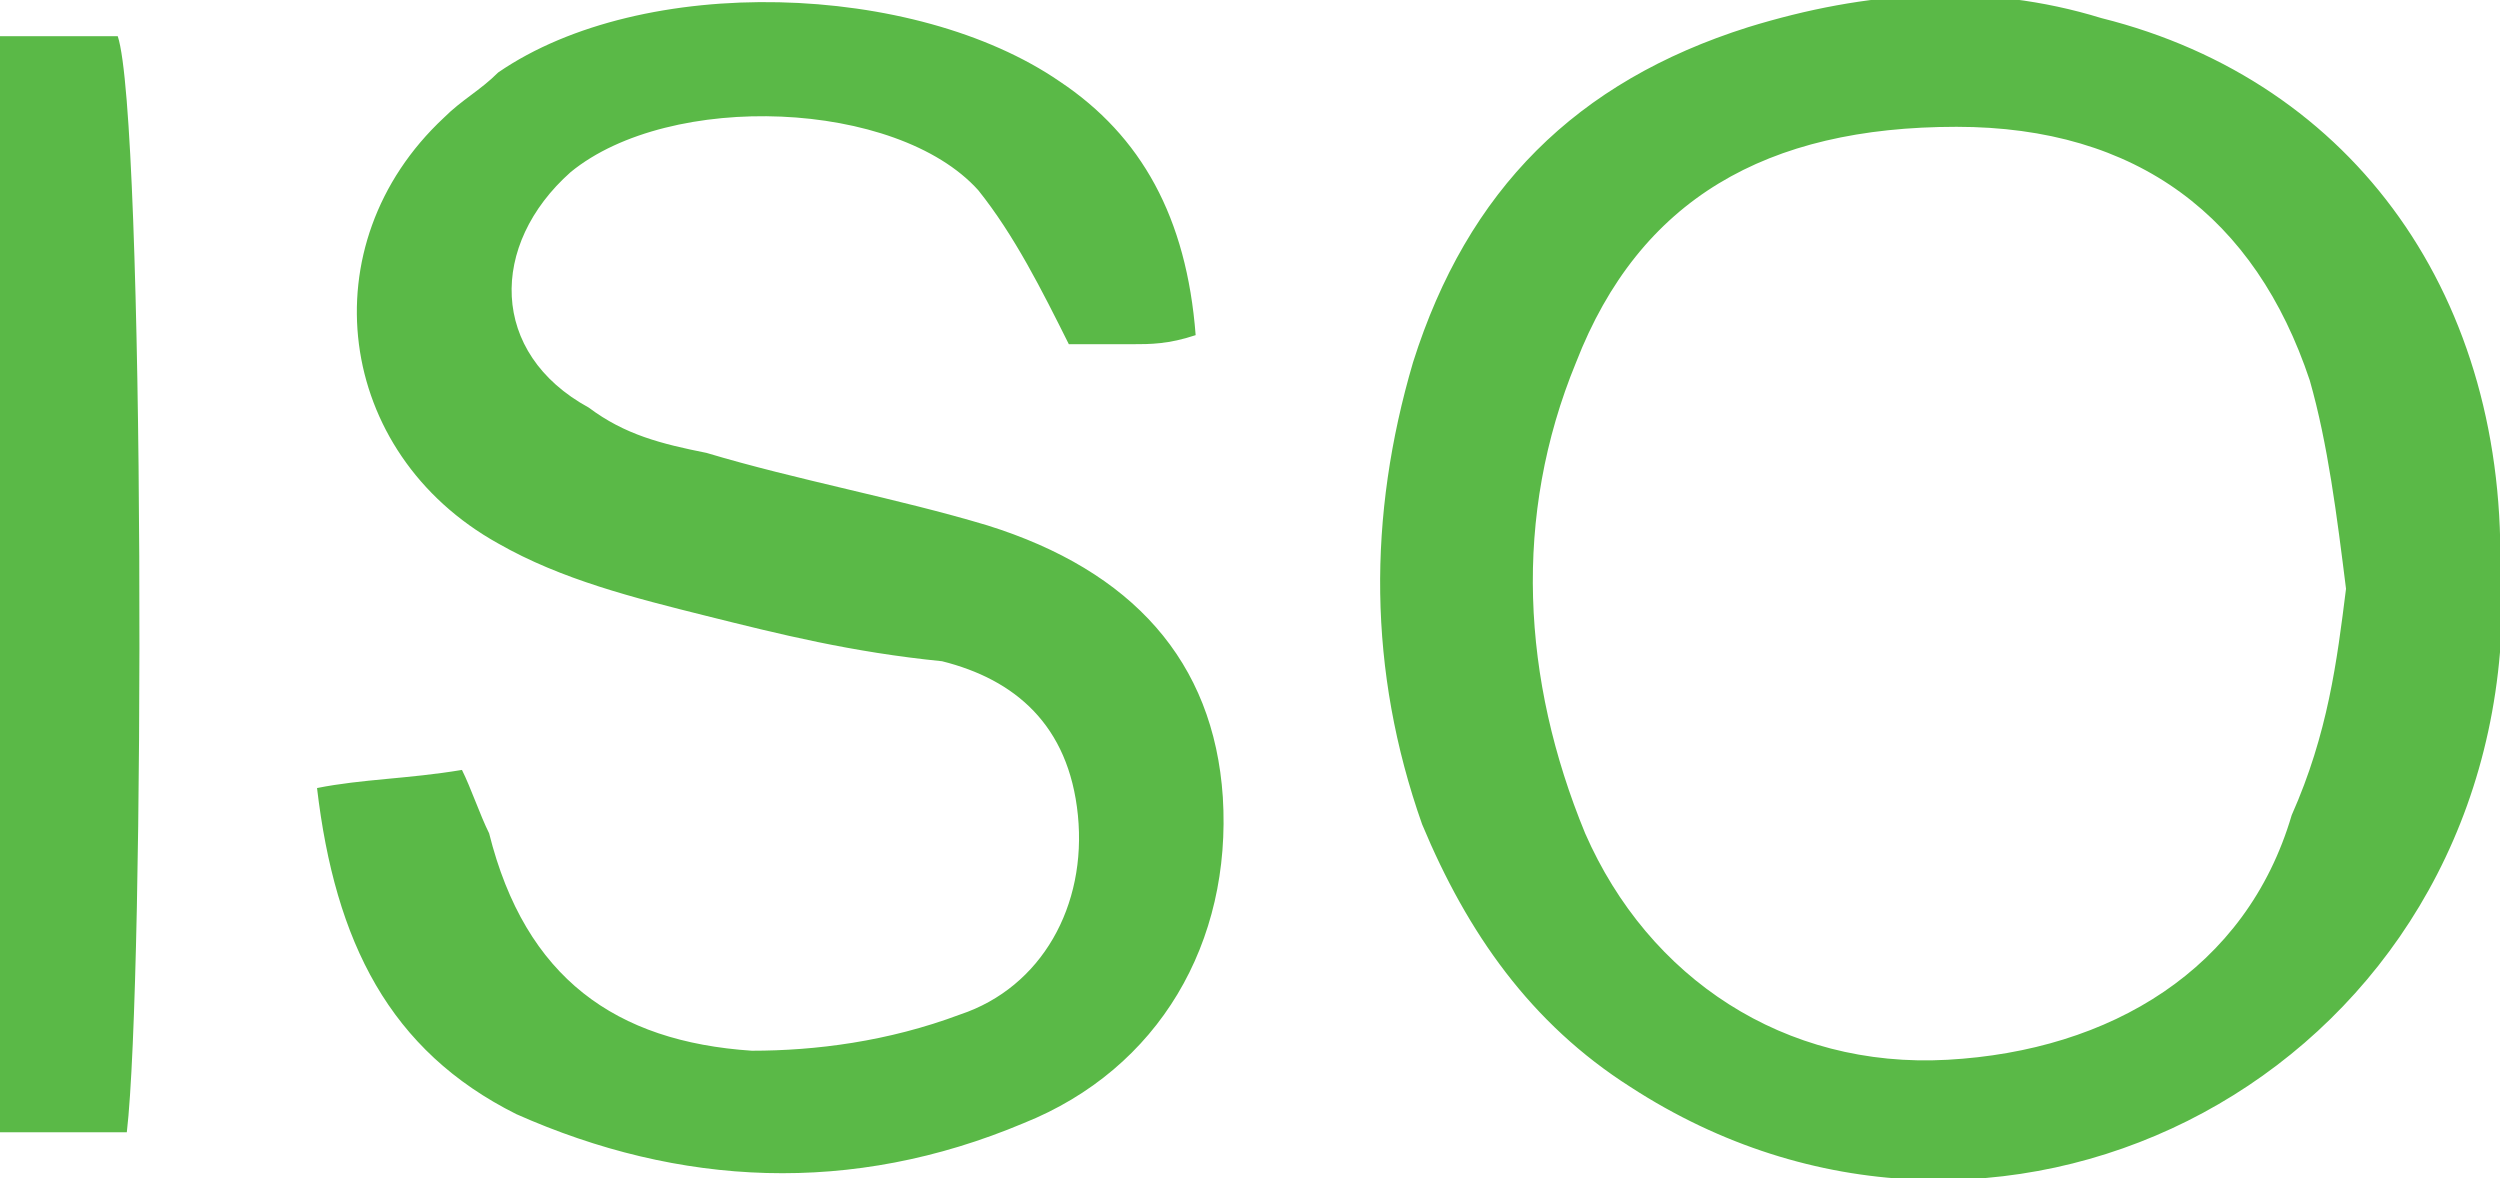
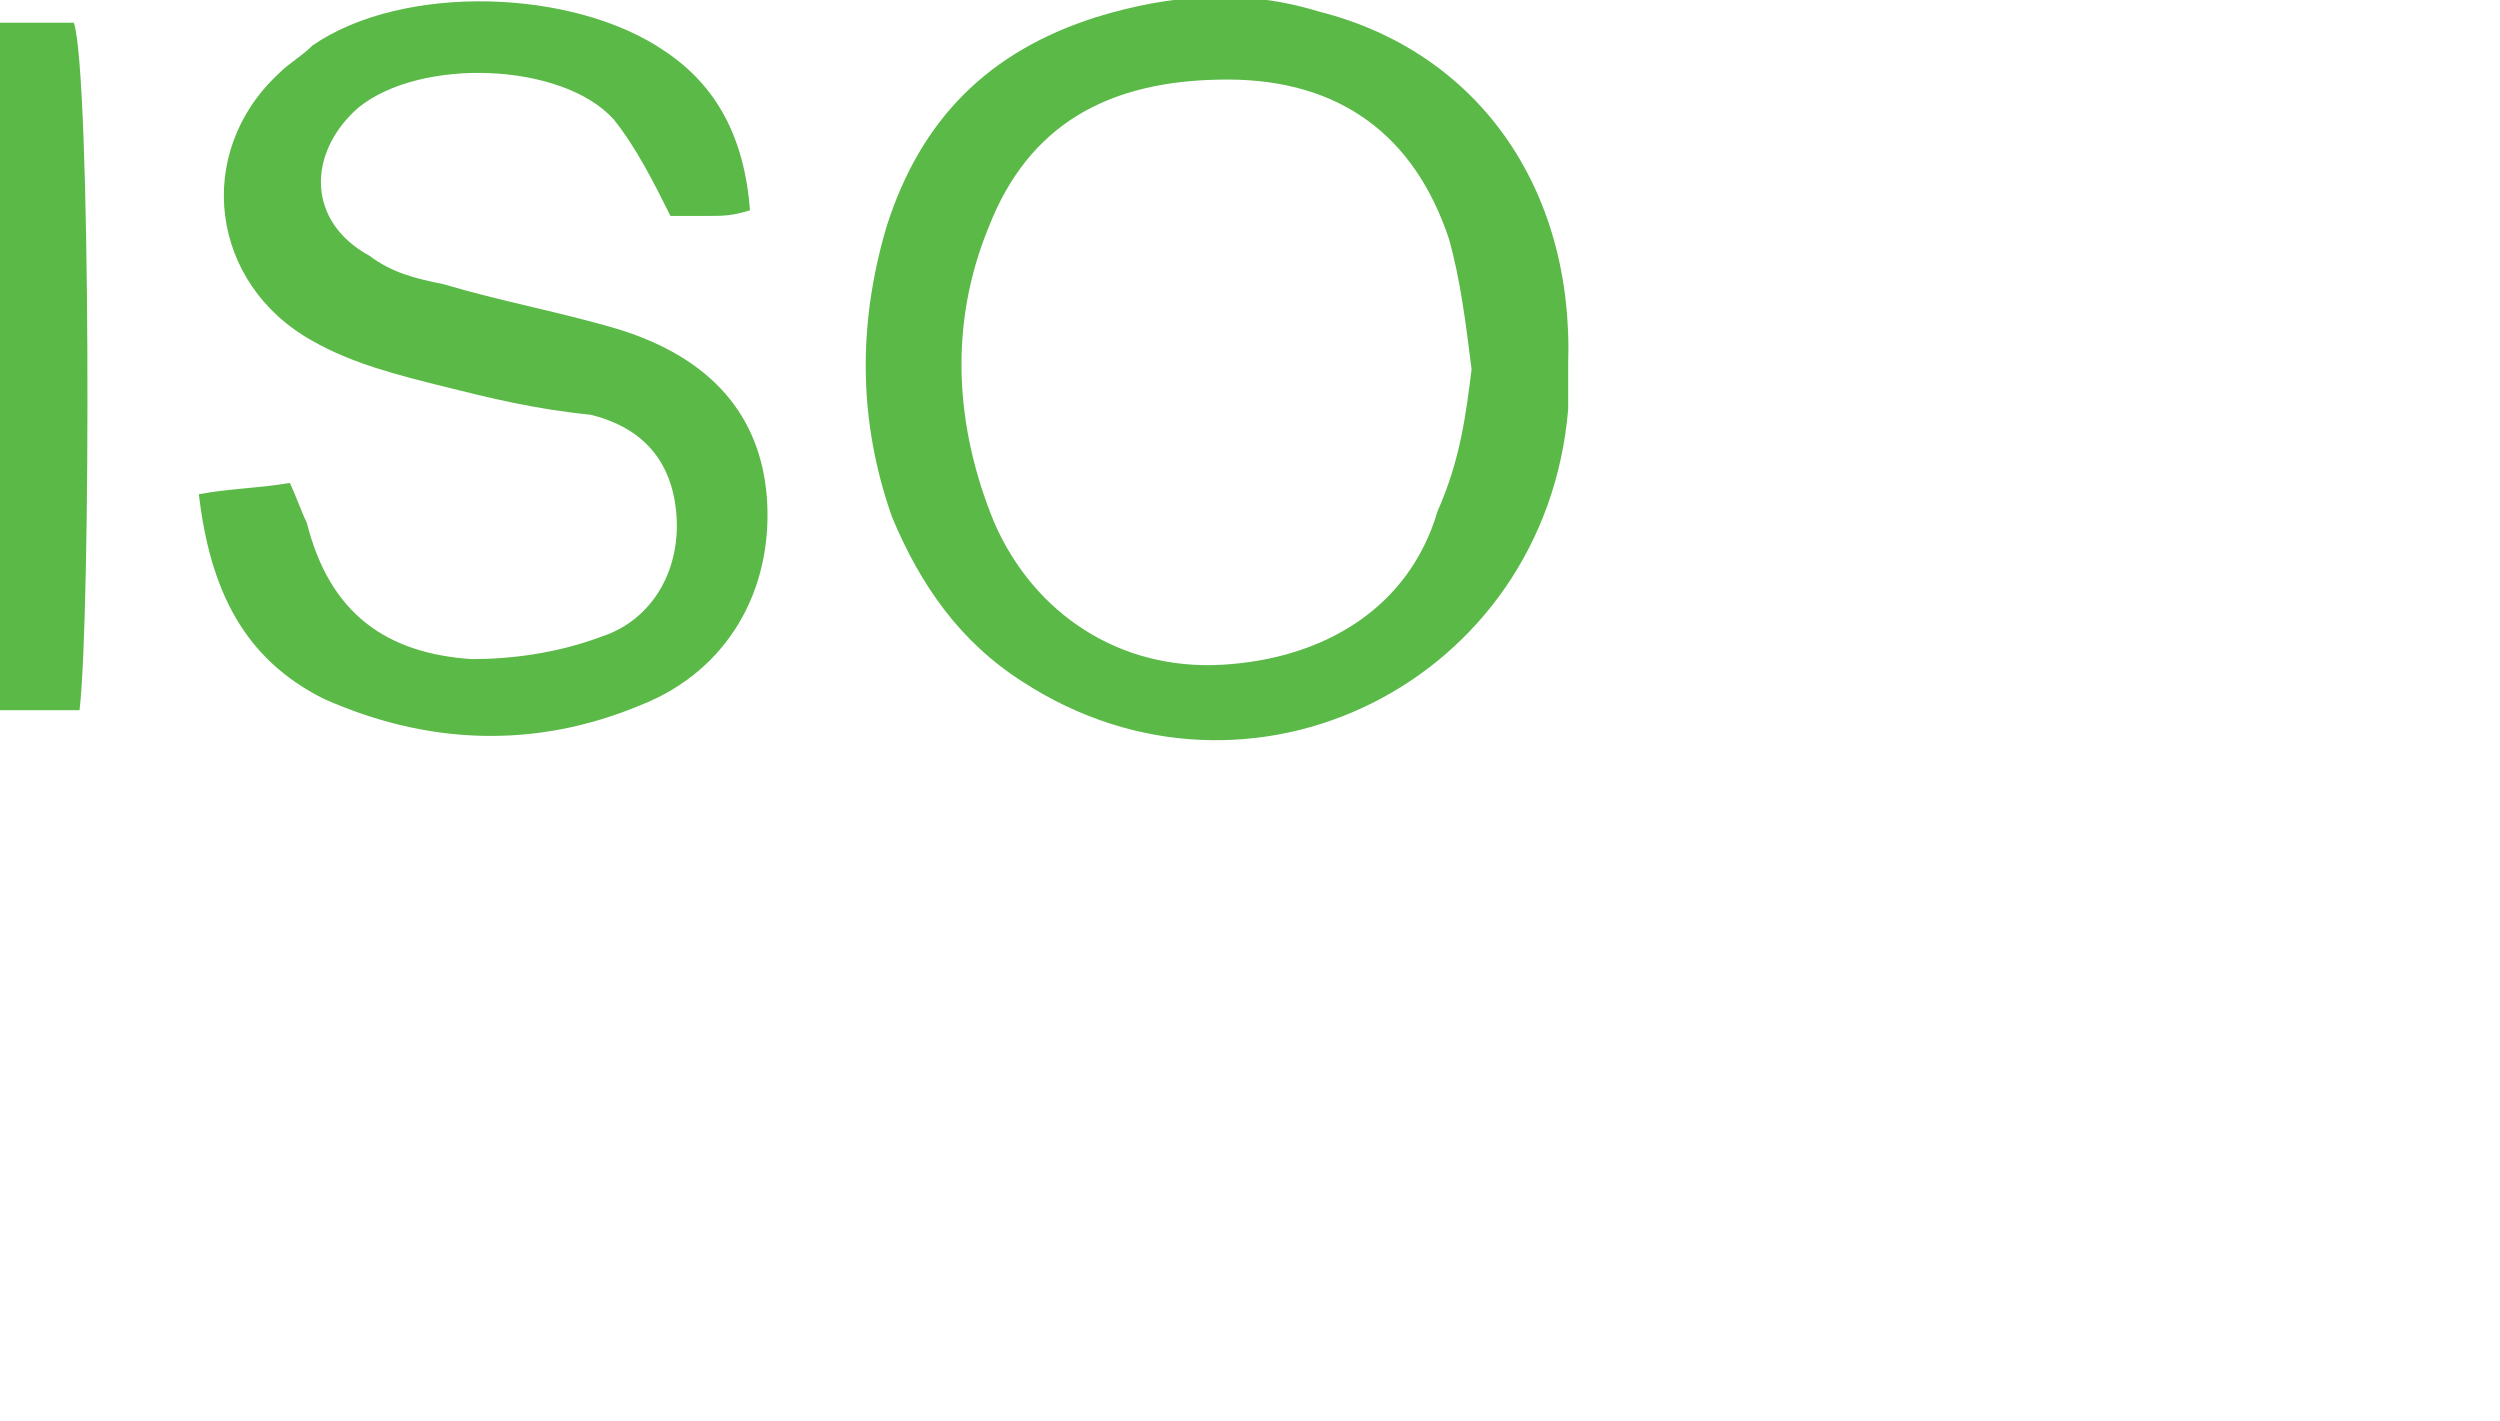
- <svg xmlns="http://www.w3.org/2000/svg" width="27.6" height="13" viewBox="0 0 27.6 13">
+ <svg xmlns="http://www.w3.org/2000/svg" width="44" height="25">
  <style>.st0{fill:#5ab947}</style>
  <path class="st0" d="M27.6 6.4v.8C27.2 12 22 14.6 18 12c-1.1-.7-1.8-1.7-2.3-2.9-.6-1.7-.6-3.4-.1-5.1.6-1.9 1.8-3.1 3.7-3.7 1.3-.4 2.6-.5 3.9-.1 2.8.7 4.5 3.1 4.4 6.2zm-1.7.1c-.1-.8-.2-1.6-.4-2.3-.6-1.8-1.9-2.8-3.9-2.8-2.1 0-3.5.8-4.2 2.6-.7 1.7-.6 3.5.1 5.2.7 1.6 2.2 2.6 4 2.5 1.8-.1 3.3-1 3.8-2.7.4-.9.5-1.7.6-2.5zM13.2 3.7c-.3.1-.5.1-.7.1h-.7c-.3-.6-.6-1.2-1-1.7-.9-1-3.4-1.1-4.5-.2-.9.8-.9 2 .2 2.6.4.3.8.4 1.3.5 1 .3 2.1.5 3.1.8 1.6.5 2.5 1.5 2.6 3 .1 1.6-.7 3-2.2 3.6-1.9.8-3.8.7-5.6-.1-1.4-.7-2-1.9-2.2-3.6.5-.1 1-.1 1.6-.2.1.2.2.5.3.7.4 1.6 1.4 2.3 2.9 2.4.7 0 1.5-.1 2.3-.4.9-.3 1.4-1.2 1.3-2.2-.1-1-.7-1.5-1.5-1.7-1-.1-1.8-.3-2.6-.5S6.2 6.4 5.5 6c-1.8-1-2.1-3.3-.6-4.7.2-.2.4-.3.6-.5 1.6-1.1 4.6-1 6.2.1.9.6 1.4 1.5 1.5 2.8zM0 .4h1.3c.3.9.3 10.4.1 12.1H0V.4z" />
</svg>
